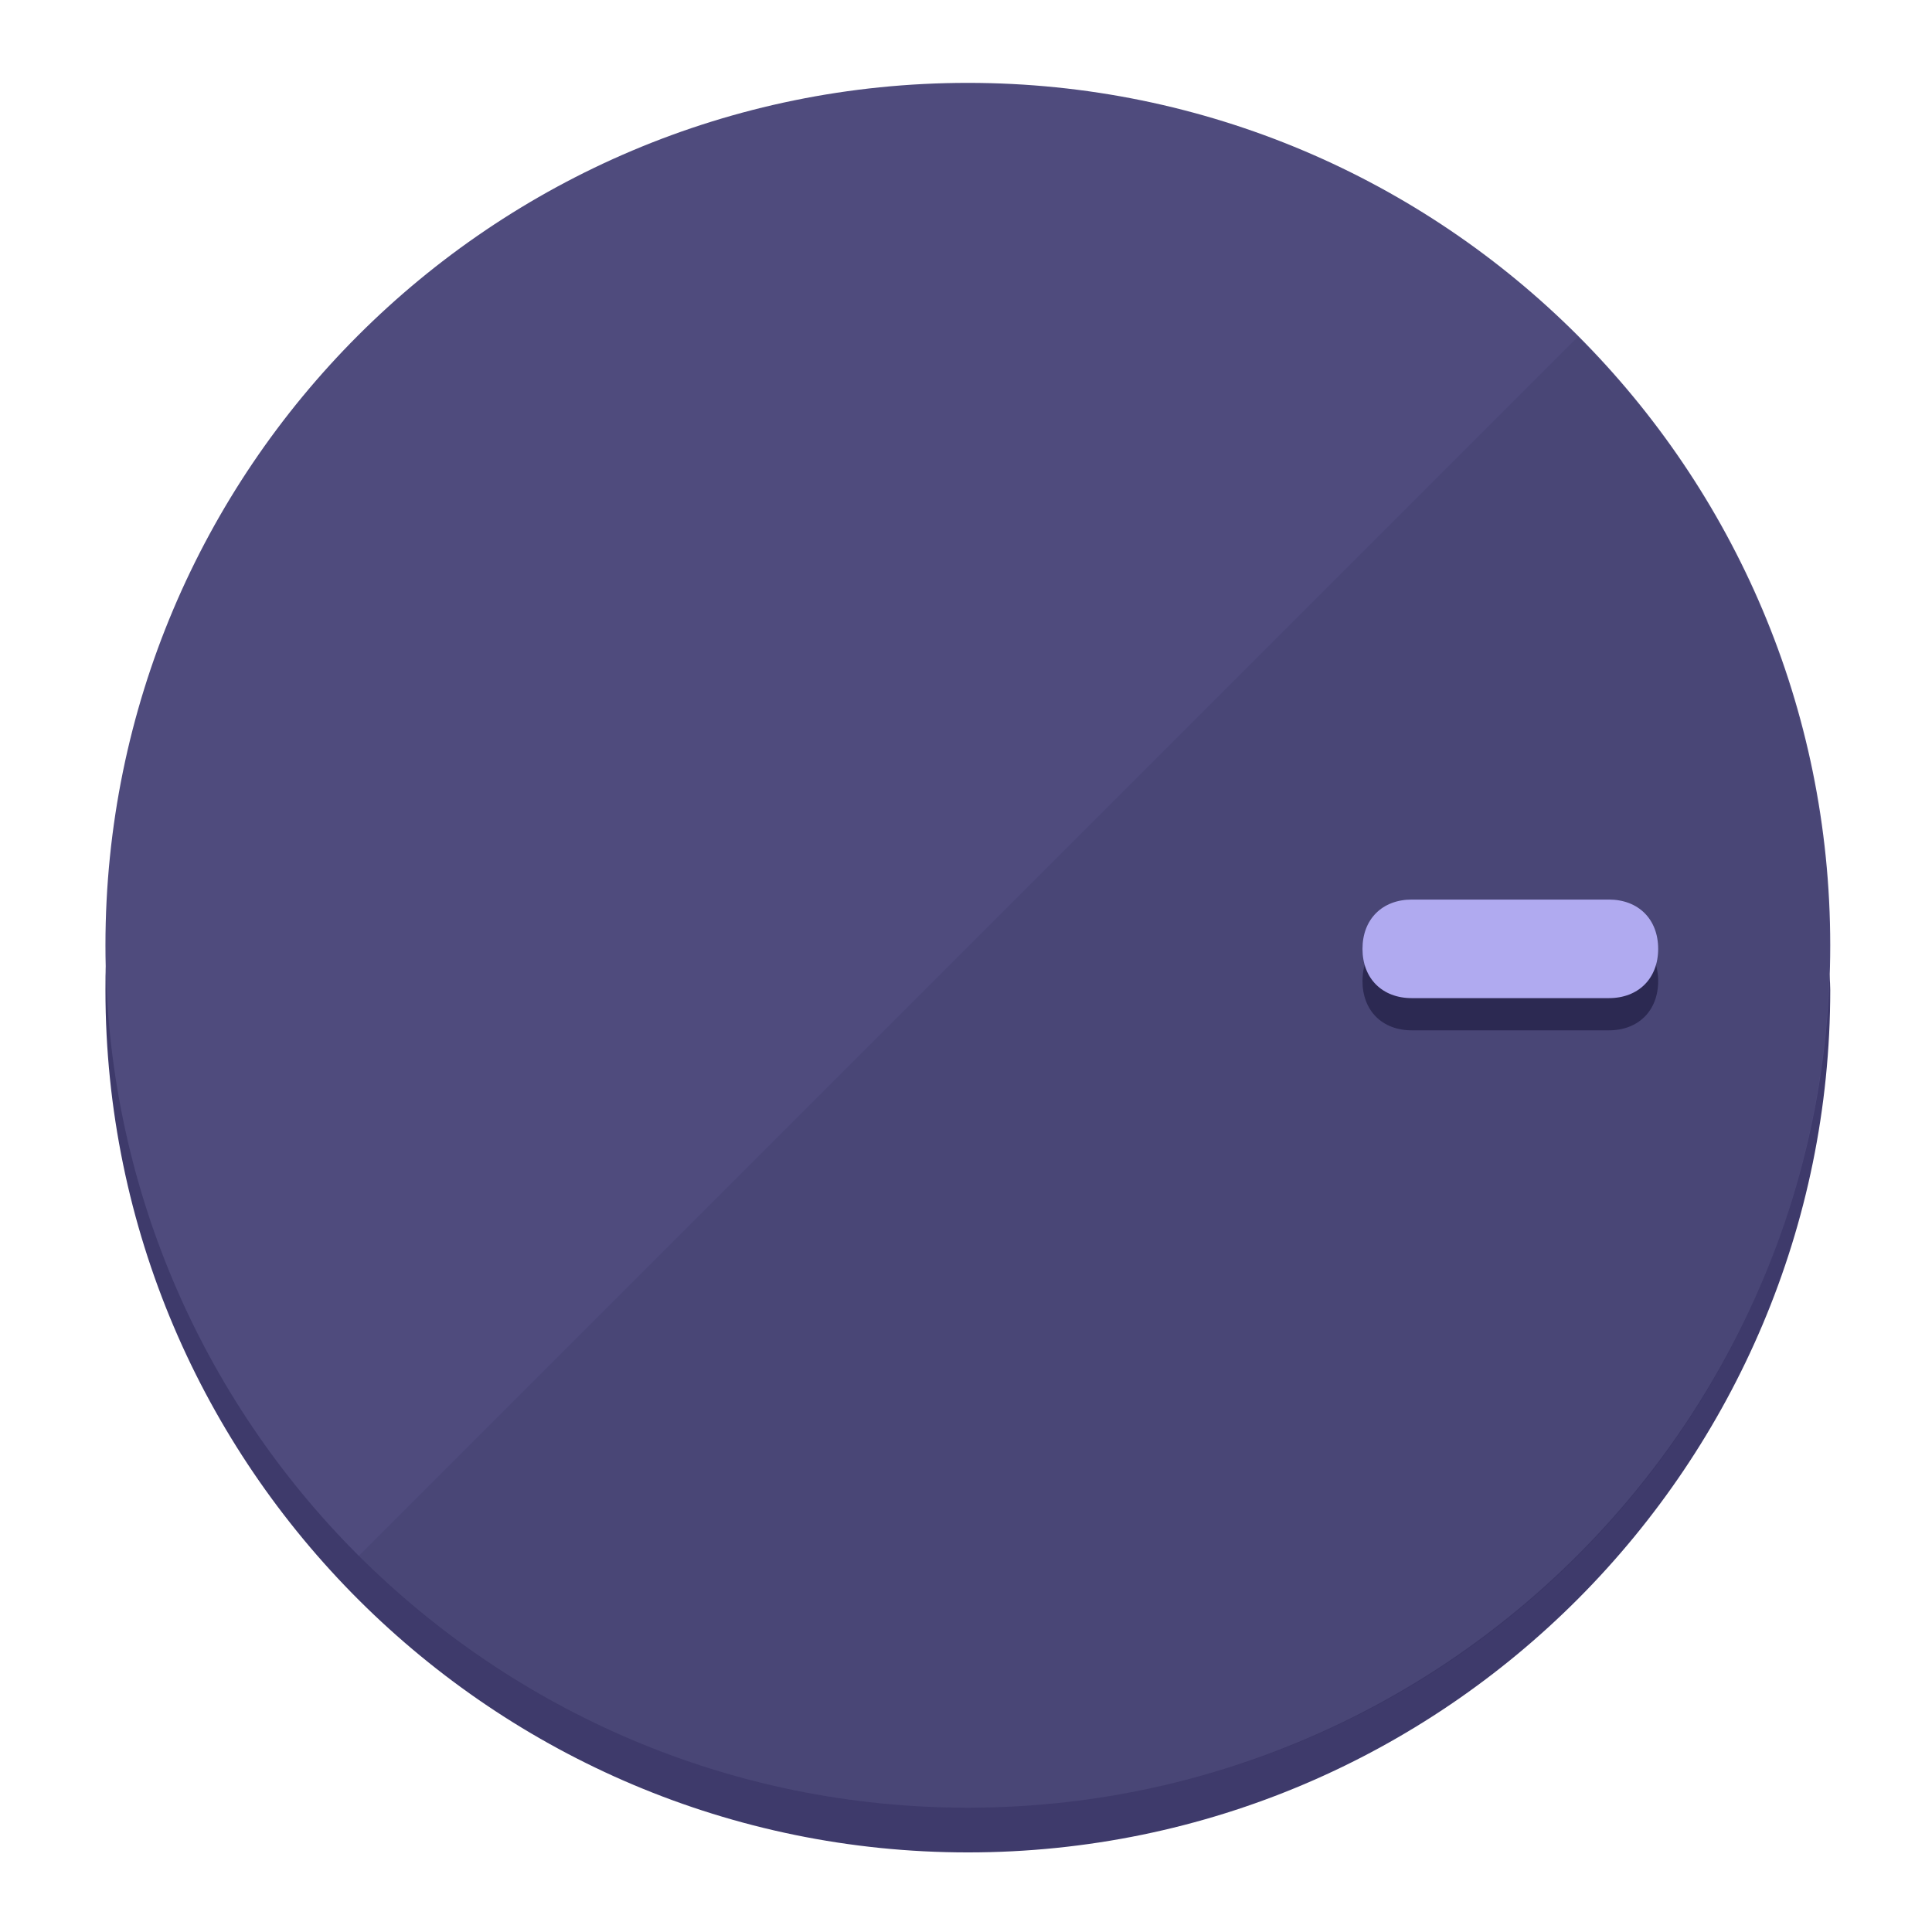
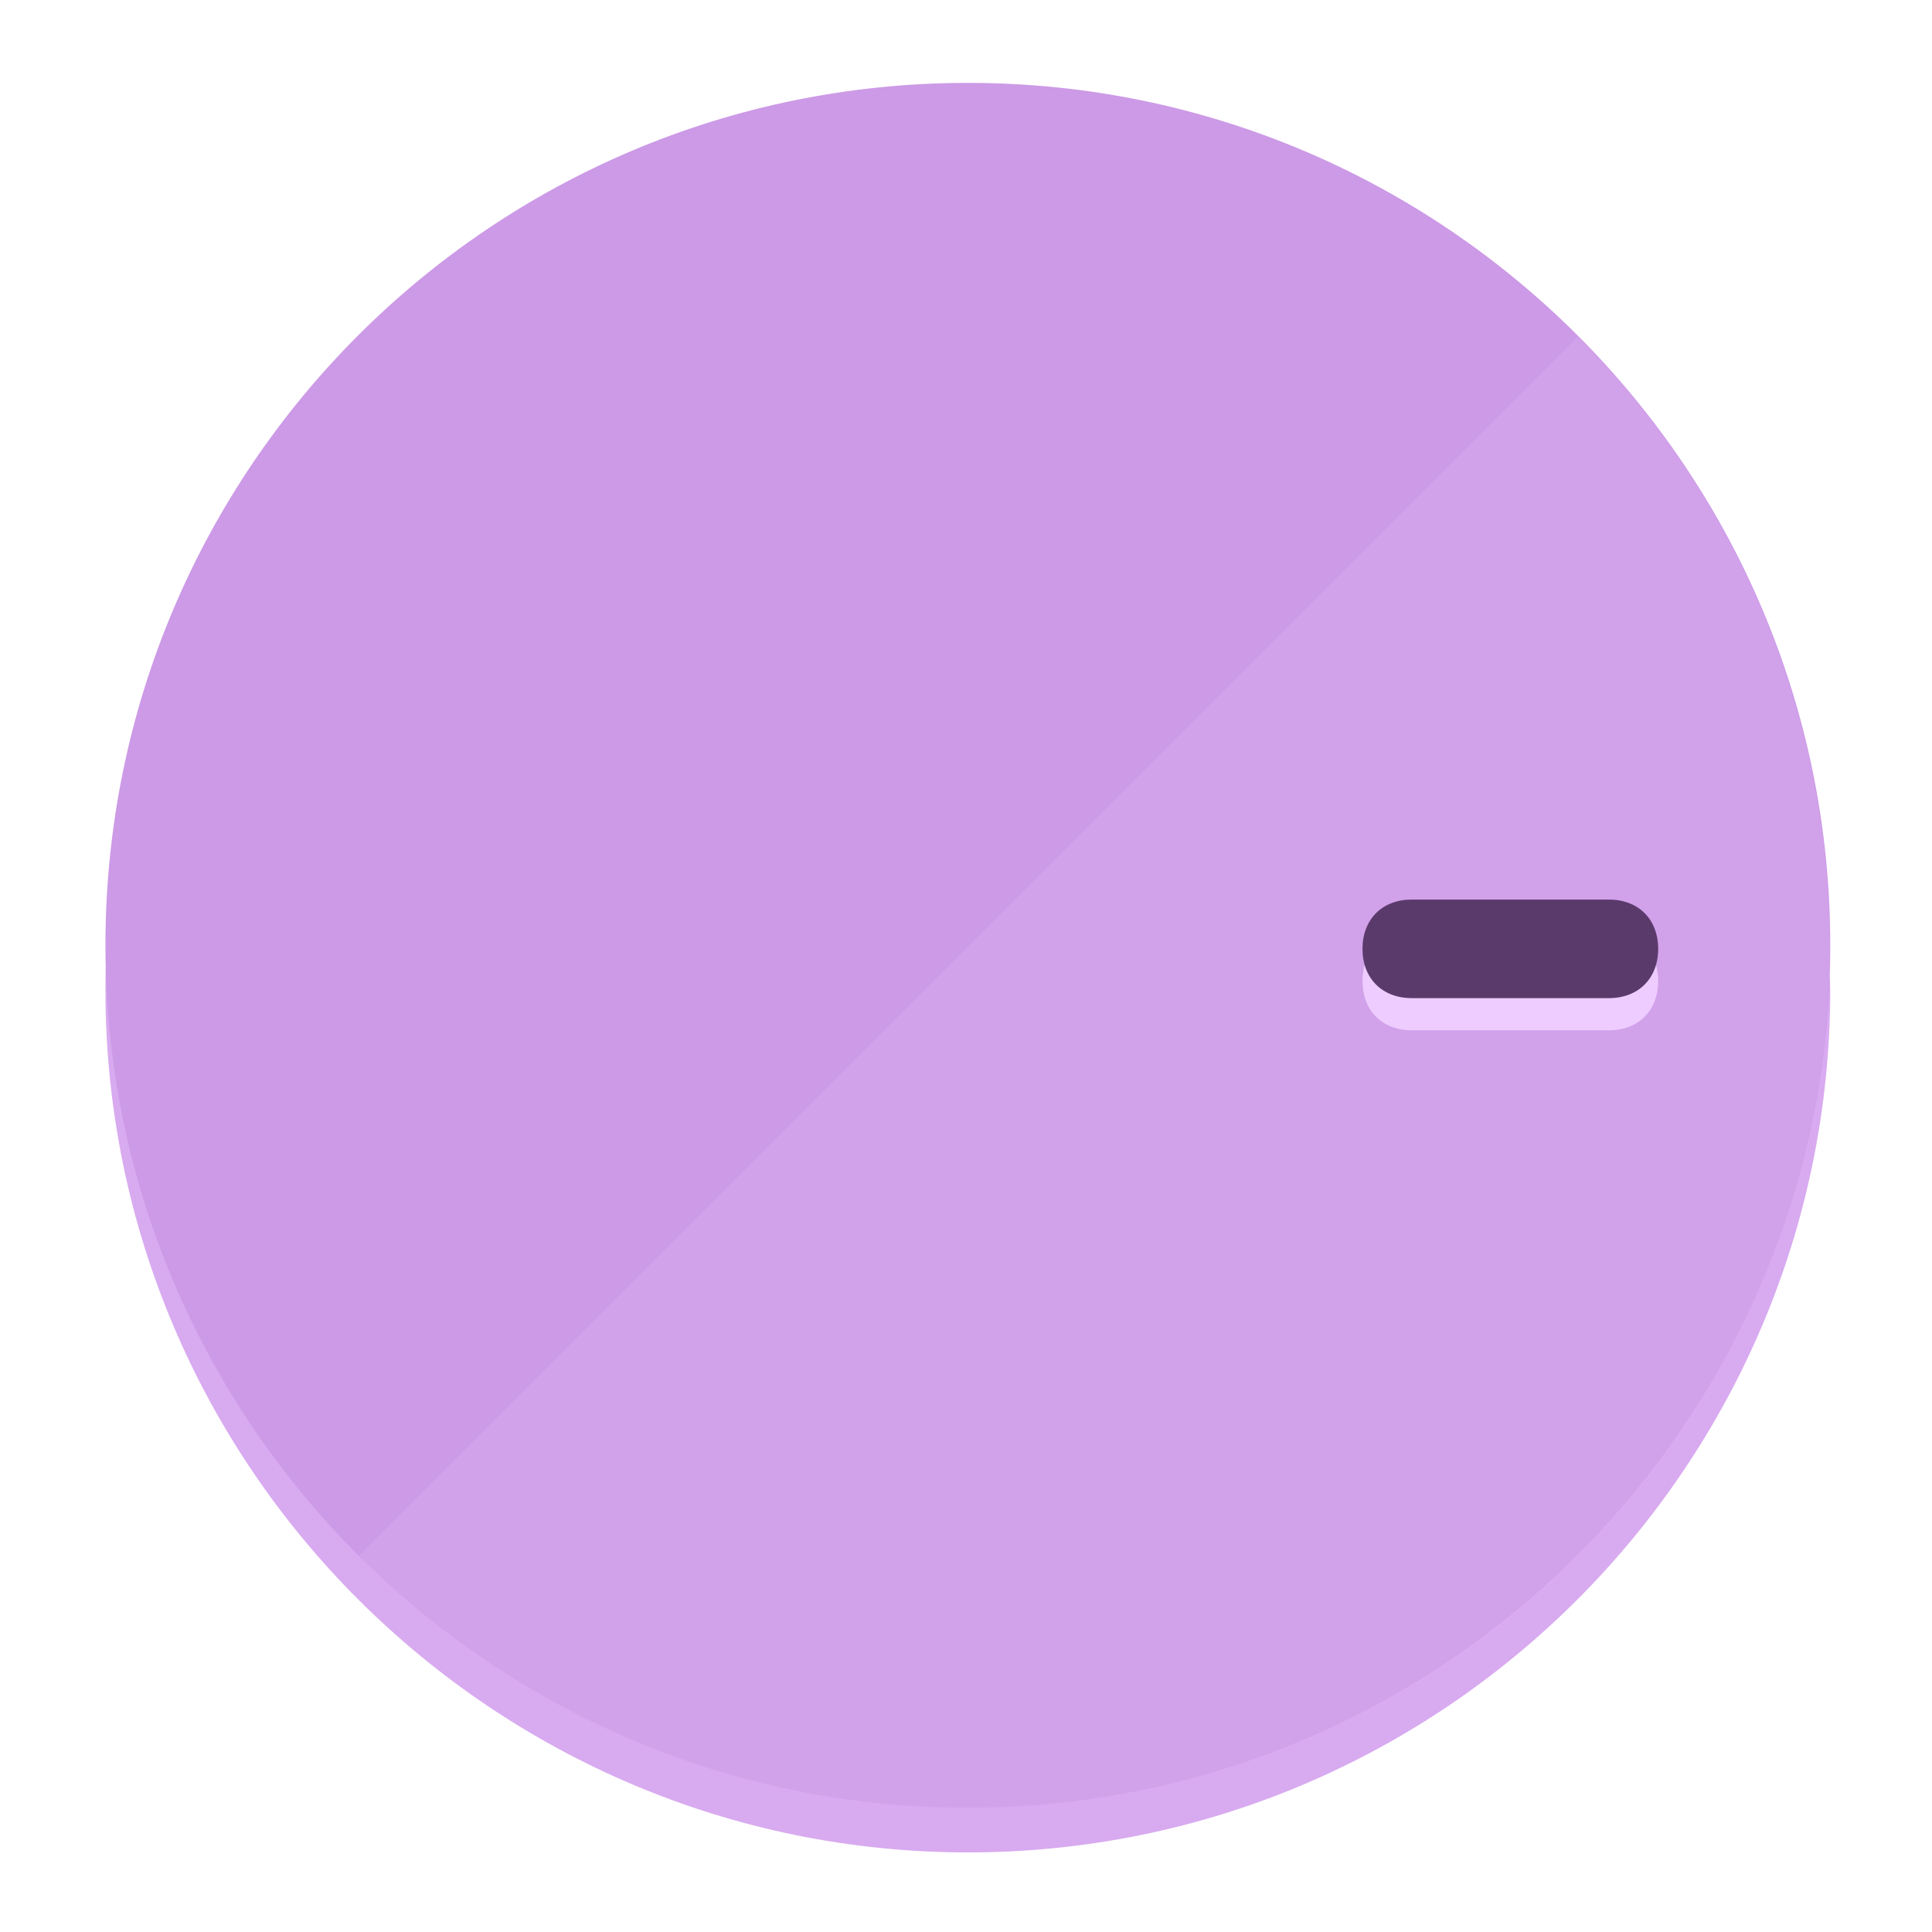
<svg xmlns="http://www.w3.org/2000/svg" height="120px" width="120px" version="1.1" id="Layer_1" viewBox="0 0 496.8 496.8" xml:space="preserve">
  <defs id="defs23" />
  <g id="g3158">
-     <path style="display:inline;fill:#3E3A6B;fill-opacity:1;stroke-width:1.584" d="m 248.875,445.92 c 116.582,0 212.89,-91.238 220.493,-205.286 0,5.069 1.267,8.87 1.267,13.939 0,121.651 -98.842,221.76 -221.76,221.76 -121.651,0 -221.76,-98.842 -221.76,-221.76 0,-5.069 0,-8.87 1.267,-13.939 7.603,114.048 103.91,205.286 220.493,205.286 z" id="path8" />
-     <circle style="display:inline;fill:#4F4B7D;fill-opacity:1;stroke-width:1.584" cx="248.875" cy="243.071" r="221.76" id="circle12" />
-     <path style="display:inline;fill:#2C2952;fill-opacity:0.154;stroke-width:1.587" d="m 405.744,86.606 c 86.308,86.308 86.308,227.193 0,313.5 -86.308,86.308 -227.193,86.308 -313.5,0" id="path14" />
+     <path style="display:inline;fill:#D8AAF0;fill-opacity:1;stroke-width:1.584" d="m 248.875,445.92 c 116.582,0 212.89,-91.238 220.493,-205.286 0,5.069 1.267,8.87 1.267,13.939 0,121.651 -98.842,221.76 -221.76,221.76 -121.651,0 -221.76,-98.842 -221.76,-221.76 0,-5.069 0,-8.87 1.267,-13.939 7.603,114.048 103.91,205.286 220.493,205.286 z" id="path8" />
+     <circle style="display:inline;fill:#CC9AE6;fill-opacity:1;stroke-width:1.584" cx="248.875" cy="243.071" r="221.76" id="circle12" />
+     <path style="display:inline;fill:#EECCFF;fill-opacity:0.154;stroke-width:1.587" d="m 405.744,86.606 c 86.308,86.308 86.308,227.193 0,313.5 -86.308,86.308 -227.193,86.308 -313.5,0" id="path14" />
  </g>
  <g id="g3198">
    <circle style="display:none;fill:#000000;fill-opacity:0;stroke-width:1.584" cx="243.582" cy="-248.467" r="221.76" id="circle12-3" transform="rotate(90)" />
-     <path style="display:inline;fill:#2C2952;fill-opacity:1;stroke-width:1.584" d="m 363.026,264.942 c -7.603,0 -12.672,-5.069 -12.672,-12.672 v 0 c 0,-7.603 5.069,-12.672 12.672,-12.672 h 50.688 c 7.603,0 12.672,5.069 12.672,12.672 v 0 c 0,7.603 -5.069,12.672 -12.672,12.672 z" id="path3789" />
-     <path style="display:inline;fill:#B0AAF0;stroke-width:1.584" d="m 363.026,256.662 c -7.603,0 -12.672,-5.069 -12.672,-12.672 v 0 c 0,-7.603 5.069,-12.672 12.672,-12.672 h 50.688 c 7.603,0 12.672,5.069 12.672,12.672 v 0 c 0,7.603 -5.069,12.672 -12.672,12.672 z" id="path915" />
+     <path style="display:inline;fill:#EECCFF;fill-opacity:1;stroke-width:1.584" d="m 363.026,264.942 c -7.603,0 -12.672,-5.069 -12.672,-12.672 v 0 c 0,-7.603 5.069,-12.672 12.672,-12.672 h 50.688 c 7.603,0 12.672,5.069 12.672,12.672 v 0 c 0,7.603 -5.069,12.672 -12.672,12.672 z" id="path3789" />
+     <path style="display:inline;fill:#5A3A6B;stroke-width:1.584" d="m 363.026,256.662 c -7.603,0 -12.672,-5.069 -12.672,-12.672 v 0 c 0,-7.603 5.069,-12.672 12.672,-12.672 h 50.688 c 7.603,0 12.672,5.069 12.672,12.672 v 0 c 0,7.603 -5.069,12.672 -12.672,12.672 z" id="path915" />
  </g>
</svg>
